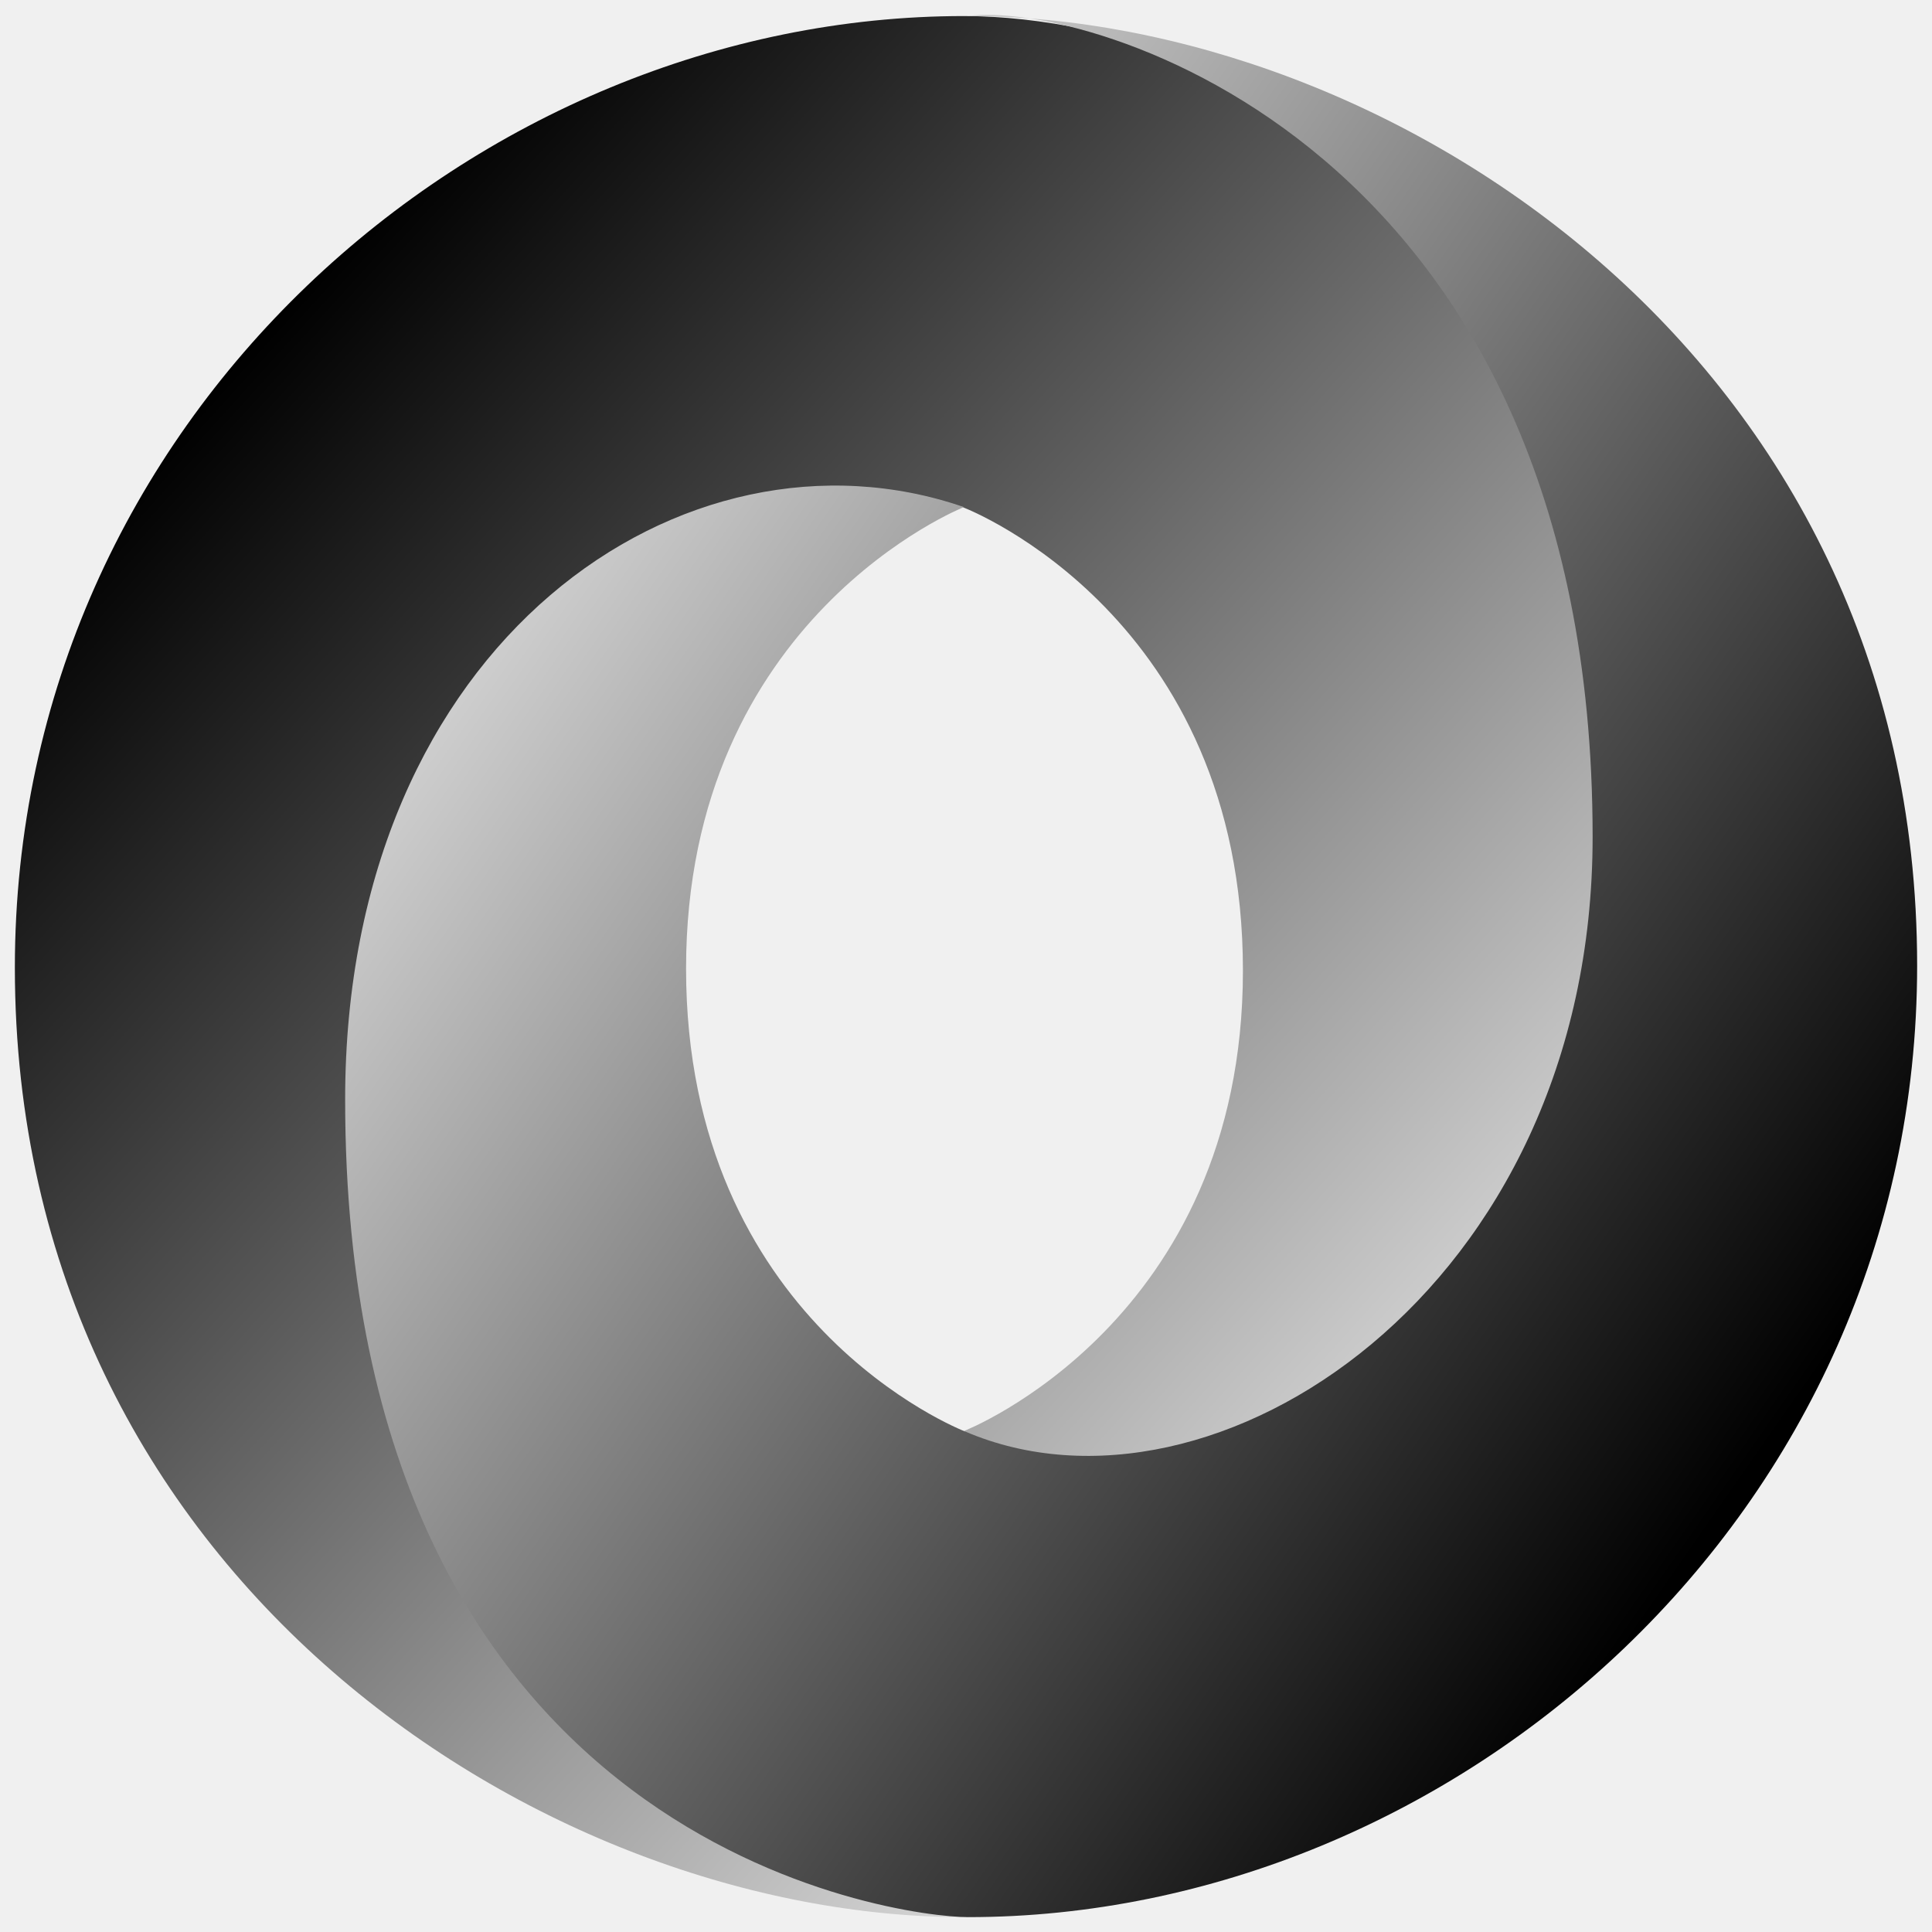
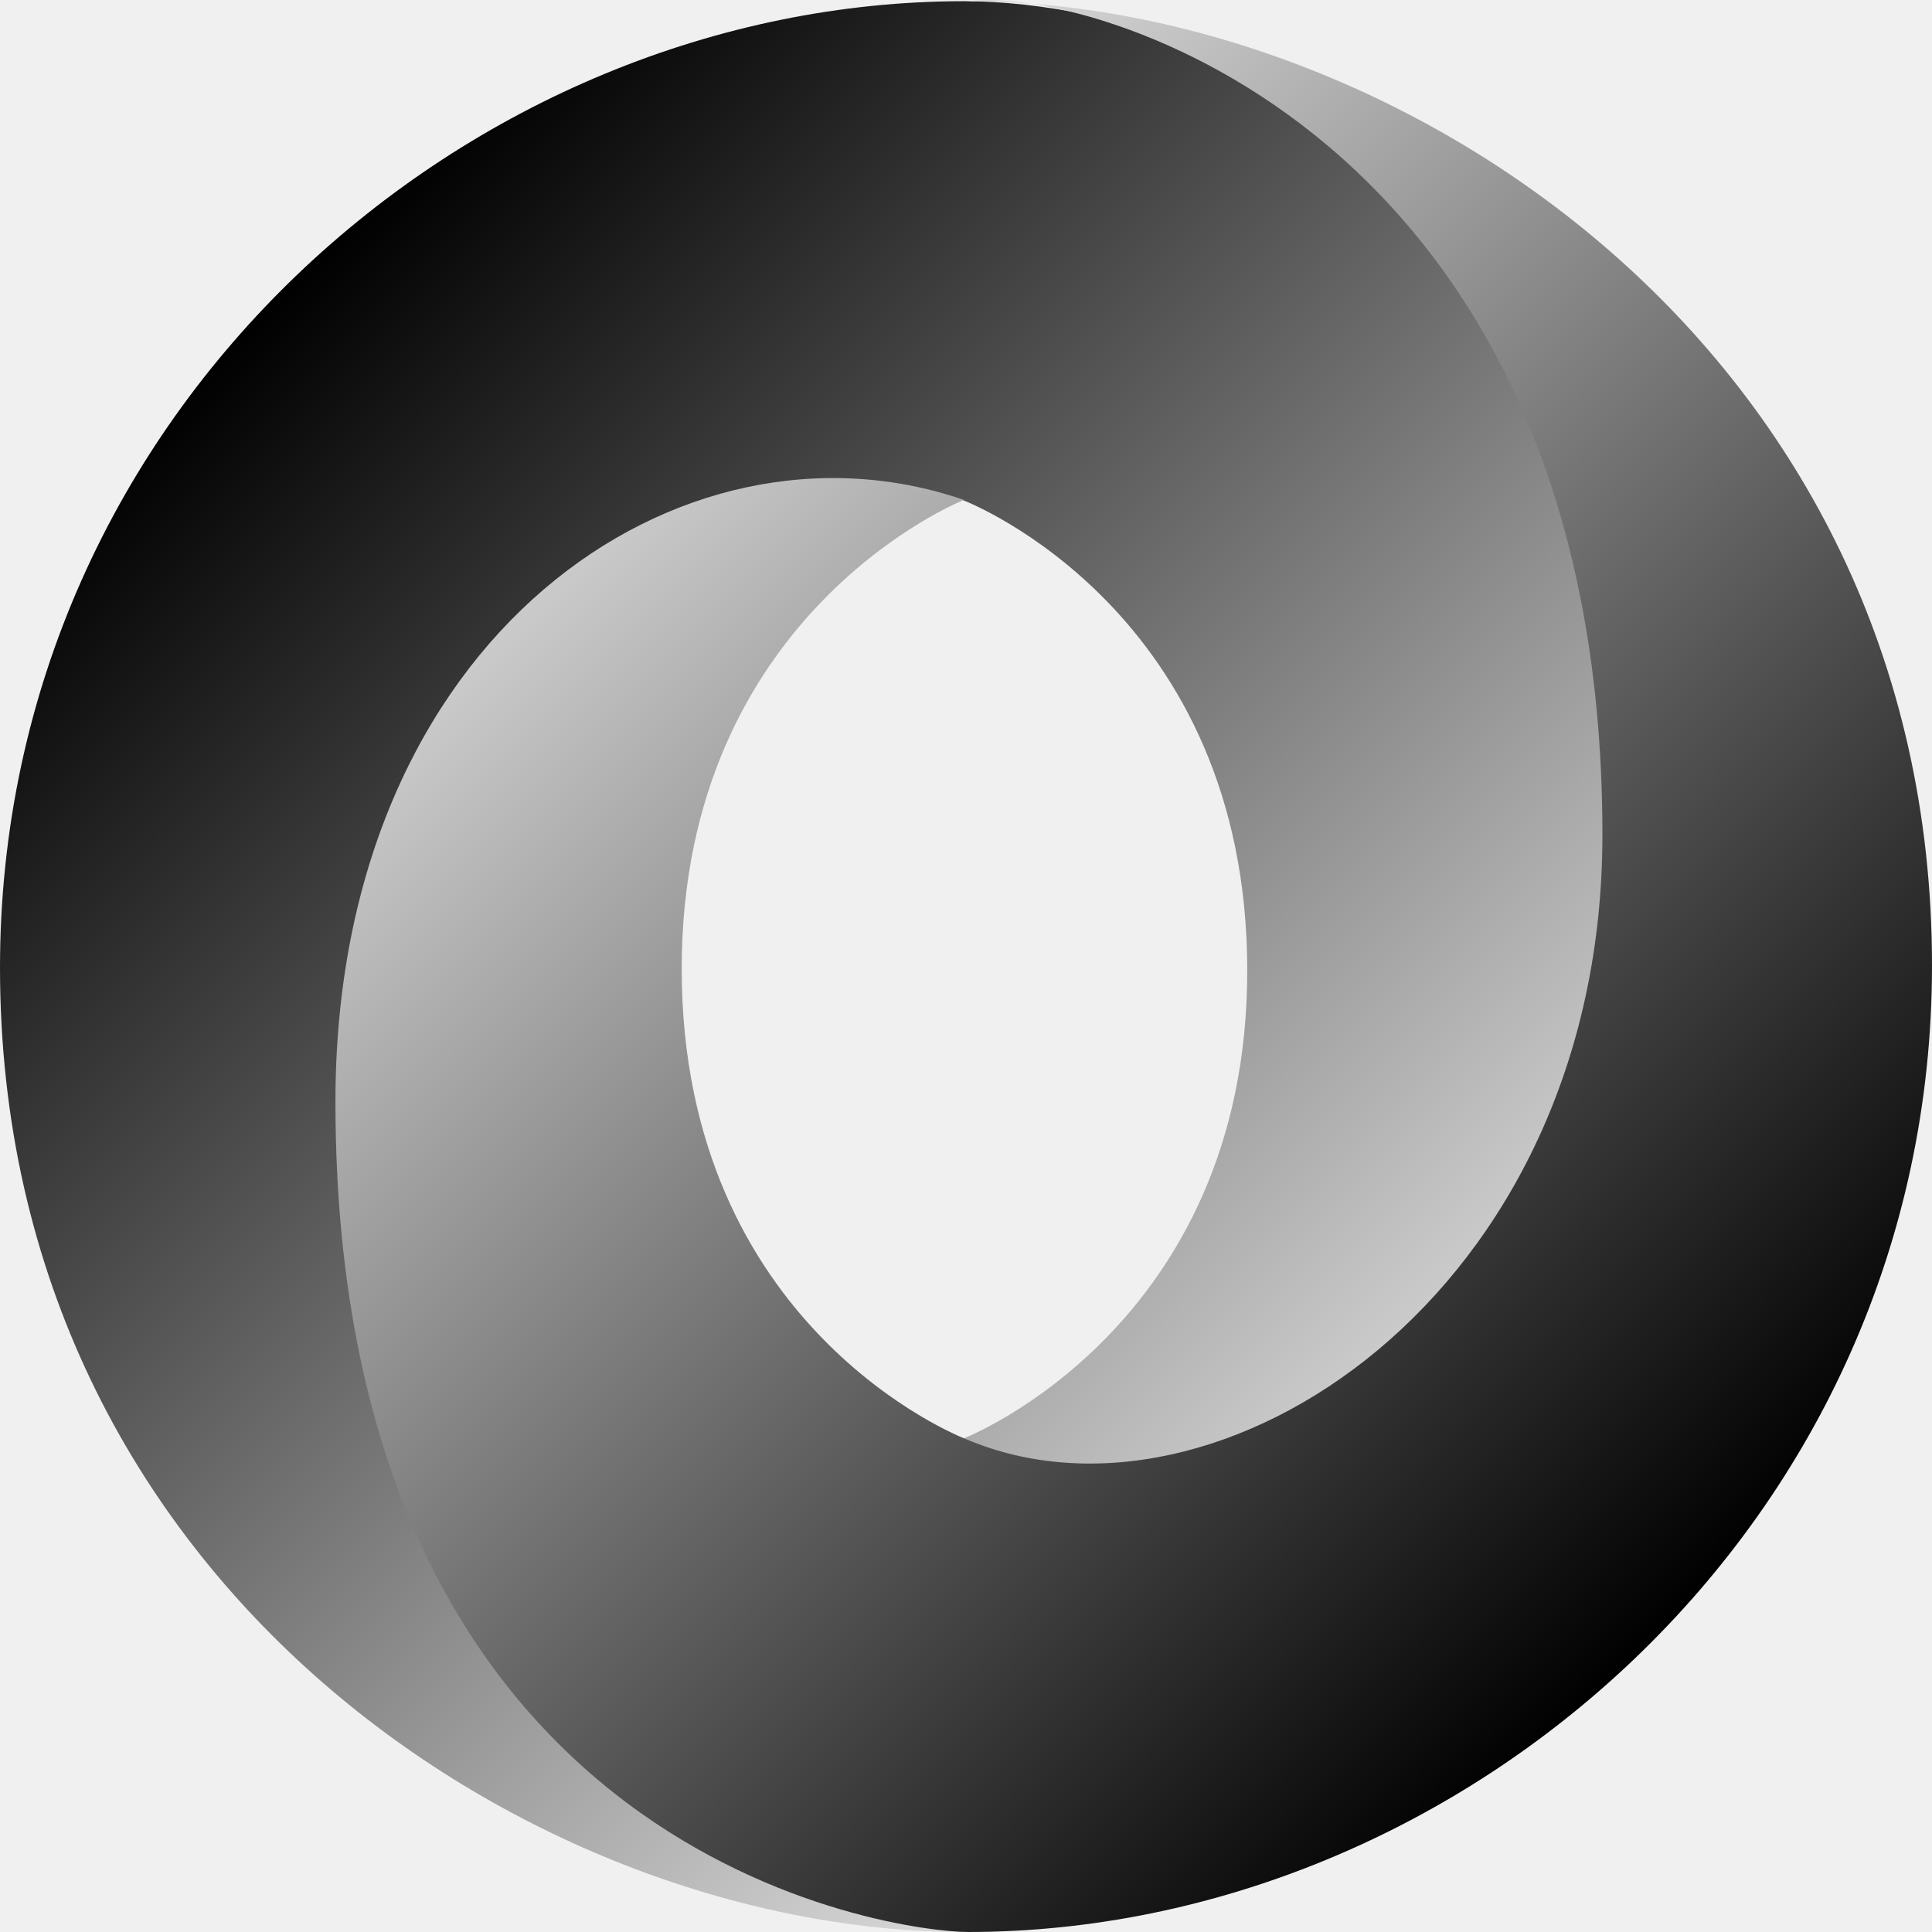
- <svg xmlns="http://www.w3.org/2000/svg" xmlns:xlink="http://www.w3.org/1999/xlink" viewBox="0 0 65 65" fill="#fff" fill-rule="evenodd" stroke="#000" stroke-linecap="round" stroke-linejoin="round">
-   <use xlink:href="#C" x=".5" y=".5" />
+ <svg xmlns="http://www.w3.org/2000/svg" xmlns:xlink="http://www.w3.org/1999/xlink" width="160" height="160">
  <defs>
-     <linearGradient x1="15.79%" y1="14.74%" x2="91.00%" y2="85.23%" id="A">
-       <stop offset="0%" />
-       <stop offset="100%" stop-color="#fff" />
+     <linearGradient id="a">
+       <stop style="stop-color:#000;stop-opacity:1" offset="0" />
+       <stop style="stop-color:#fff;stop-opacity:1" offset="1" />
    </linearGradient>
-     <linearGradient x1="82.14%" y1="85.24%" x2="-3.11%" y2="14.79%" id="B">
-       <stop offset="0%" />
-       <stop offset="100%" stop-color="#fff" />
-     </linearGradient>
+     <linearGradient x1="-553.27" y1="525.908" x2="-666.116" y2="413.045" id="c" xlink:href="#a" gradientUnits="userSpaceOnUse" gradientTransform="matrix(.99884 0 0 .9987 689.008 -388.844)" />
+     <linearGradient x1="-666.117" y1="413.045" x2="-553.27" y2="525.908" id="b" xlink:href="#a" gradientUnits="userSpaceOnUse" gradientTransform="matrix(.99884 0 0 .9987 689.008 -388.844)" />
  </defs>
-   <symbol id="C" overflow="visible">
-     <g stroke="none">
-       <path d="M31.946 47.64c14.159 19.302 28.016-5.388 28-20.235C59.917 9.851 42.125.04 31.934.04 15.577.04 0 13.558 0 32.054 0 52.612 17.856 64 31.934 64c-3.186-.459-13.802-2.734-13.945-27.187-.096-16.539 5.395-23.146 13.922-20.24.191.071 9.406 3.706 9.406 15.58 0 11.824-9.371 15.486-9.371 15.486z" fill="url(#A)" />
-       <path d="M31.929 16.56c-9.356-3.224-20.817 4.487-20.817 19.932C11.112 61.711 29.8 64 32.066 64 48.423 64 64 50.481 64 31.985 64 11.427 46.144.04 32.066.04c3.899-.54 21.016 4.22 21.016 27.615 0 15.256-12.781 23.562-21.094 20.013-.191-.071-9.406-3.706-9.406-15.58 0-11.824 9.347-15.527 9.347-15.527z" fill="url(#B)" />
-     </g>
-   </symbol>
+   <path d="M79.865 119.1c35.397 48.255 70.04-13.469 69.988-50.587-.06-43.886-44.54-68.414-70.017-68.414C38.943.1 0 33.895 0 80.135 0 131.531 44.64 160 79.836 160c-7.965-1.147-34.507-6.834-34.863-67.967-.24-41.346 13.487-57.865 34.805-50.599.477.177 23.514 9.265 23.514 38.95 0 29.56-23.427 38.716-23.427 38.716z" style="color:#000;fill:url(#b);fill-opacity:1;fill-rule:evenodd;stroke:none;stroke-width:.5;marker:none;visibility:visible;display:inline;overflow:visible" />
+   <path d="M79.823 41.4C56.433 33.34 27.78 52.618 27.78 91.23c0 63.048 46.72 68.77 52.384 68.77C121.057 160 160 126.204 160 79.964 160 28.568 115.36.1 80.164.1c9.749-1.35 52.541 10.55 52.541 69.037 0 38.141-31.953 58.905-52.735 50.033-.478-.177-23.514-9.264-23.514-38.95 0-29.56 23.367-38.818 23.367-38.818z" style="color:#000;fill:url(#c);fill-opacity:1;fill-rule:evenodd;stroke:none;stroke-width:.5;marker:none;visibility:visible;display:inline;overflow:visible" />
</svg>
